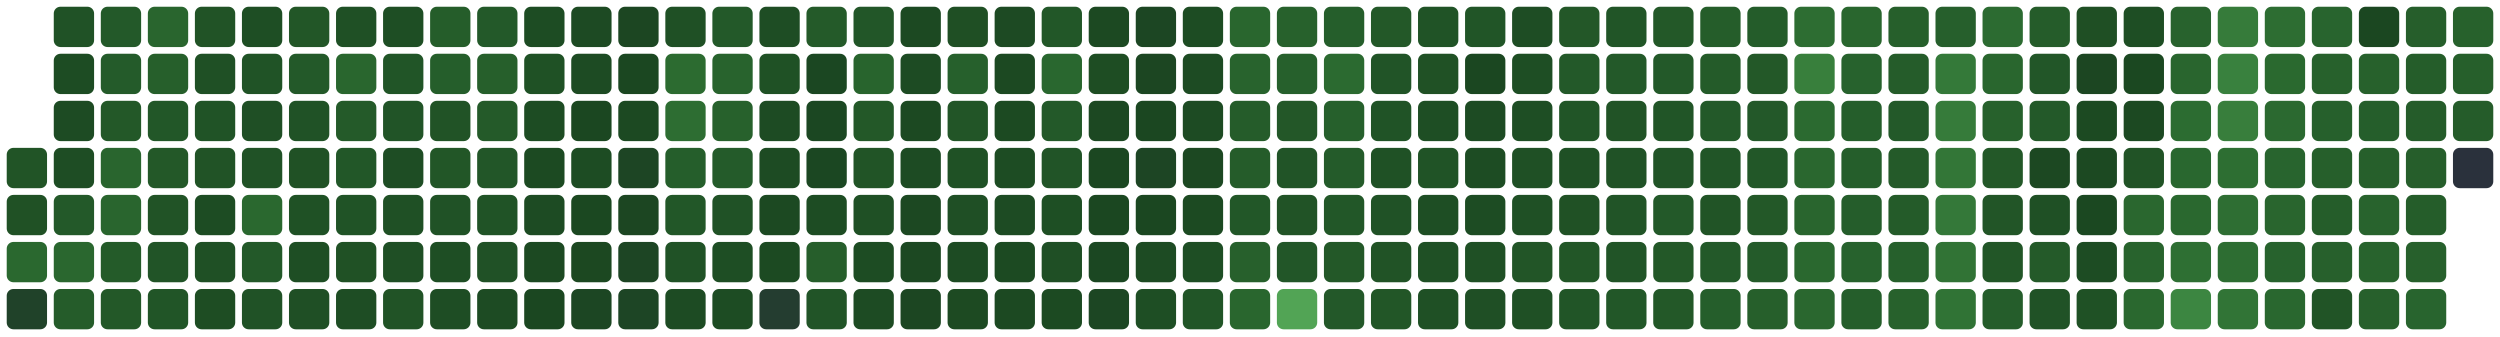
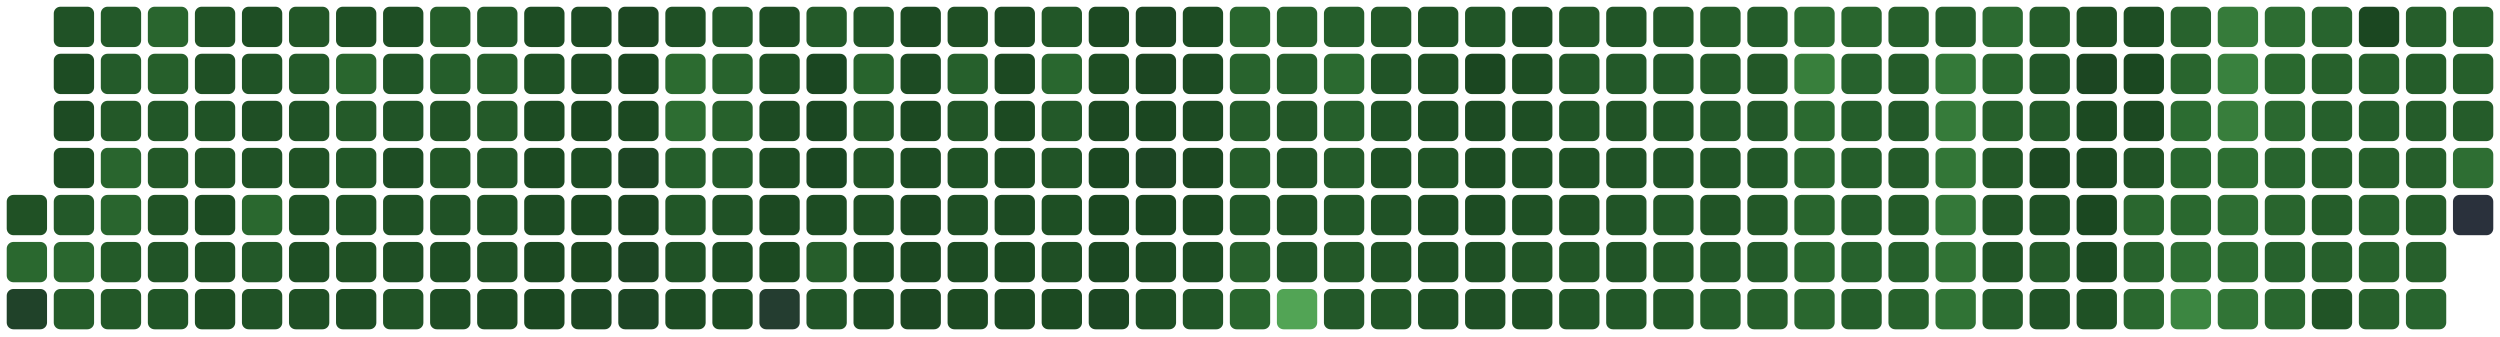
<svg xmlns="http://www.w3.org/2000/svg" width="744" height="100">
-   <rect x="2" y="44" width="12" height="12" rx="2" fill="rgb(33 84 38)" />
  <rect x="2" y="58" width="12" height="12" rx="2" fill="rgb(32 81 37)" />
  <rect x="2" y="72" width="12" height="12" rx="2" fill="rgb(42 104 47)" />
  <rect x="2" y="86" width="12" height="12" rx="2" fill="rgb(32 66 41)" />
  <rect x="16" y="2" width="12" height="12" rx="2" fill="rgb(32 82 38)" />
  <rect x="16" y="16" width="12" height="12" rx="2" fill="rgb(29 76 35)" />
  <rect x="16" y="30" width="12" height="12" rx="2" fill="rgb(29 75 35)" />
  <rect x="16" y="44" width="12" height="12" rx="2" fill="rgb(30 77 36)" />
  <rect x="16" y="58" width="12" height="12" rx="2" fill="rgb(35 89 41)" />
  <rect x="16" y="72" width="12" height="12" rx="2" fill="rgb(42 103 47)" />
  <rect x="16" y="86" width="12" height="12" rx="2" fill="rgb(37 92 42)" />
  <rect x="30" y="2" width="12" height="12" rx="2" fill="rgb(35 89 41)" />
  <rect x="30" y="16" width="12" height="12" rx="2" fill="rgb(36 91 42)" />
  <rect x="30" y="30" width="12" height="12" rx="2" fill="rgb(35 88 40)" />
  <rect x="30" y="44" width="12" height="12" rx="2" fill="rgb(41 101 46)" />
  <rect x="30" y="58" width="12" height="12" rx="2" fill="rgb(41 101 46)" />
  <rect x="30" y="72" width="12" height="12" rx="2" fill="rgb(36 91 41)" />
  <rect x="30" y="86" width="12" height="12" rx="2" fill="rgb(35 88 40)" />
  <rect x="44" y="2" width="12" height="12" rx="2" fill="rgb(41 101 46)" />
  <rect x="44" y="16" width="12" height="12" rx="2" fill="rgb(38 95 43)" />
  <rect x="44" y="30" width="12" height="12" rx="2" fill="rgb(34 87 40)" />
  <rect x="44" y="44" width="12" height="12" rx="2" fill="rgb(35 88 40)" />
  <rect x="44" y="58" width="12" height="12" rx="2" fill="rgb(33 83 38)" />
  <rect x="44" y="72" width="12" height="12" rx="2" fill="rgb(33 84 39)" />
  <rect x="44" y="86" width="12" height="12" rx="2" fill="rgb(33 85 39)" />
  <rect x="58" y="2" width="12" height="12" rx="2" fill="rgb(33 83 38)" />
  <rect x="58" y="16" width="12" height="12" rx="2" fill="rgb(31 80 37)" />
  <rect x="58" y="30" width="12" height="12" rx="2" fill="rgb(32 83 38)" />
  <rect x="58" y="44" width="12" height="12" rx="2" fill="rgb(33 83 38)" />
  <rect x="58" y="58" width="12" height="12" rx="2" fill="rgb(29 76 35)" />
  <rect x="58" y="72" width="12" height="12" rx="2" fill="rgb(31 80 37)" />
  <rect x="58" y="86" width="12" height="12" rx="2" fill="rgb(30 77 35)" />
  <rect x="72" y="2" width="12" height="12" rx="2" fill="rgb(30 78 36)" />
  <rect x="72" y="16" width="12" height="12" rx="2" fill="rgb(32 83 38)" />
  <rect x="72" y="30" width="12" height="12" rx="2" fill="rgb(31 79 37)" />
  <rect x="72" y="44" width="12" height="12" rx="2" fill="rgb(32 82 38)" />
  <rect x="72" y="58" width="12" height="12" rx="2" fill="rgb(42 104 47)" />
  <rect x="72" y="72" width="12" height="12" rx="2" fill="rgb(35 89 41)" />
  <rect x="72" y="86" width="12" height="12" rx="2" fill="rgb(32 82 38)" />
  <rect x="86" y="2" width="12" height="12" rx="2" fill="rgb(34 86 39)" />
  <rect x="86" y="16" width="12" height="12" rx="2" fill="rgb(35 89 41)" />
  <rect x="86" y="30" width="12" height="12" rx="2" fill="rgb(32 82 38)" />
  <rect x="86" y="44" width="12" height="12" rx="2" fill="rgb(32 81 37)" />
  <rect x="86" y="58" width="12" height="12" rx="2" fill="rgb(31 81 37)" />
  <rect x="86" y="72" width="12" height="12" rx="2" fill="rgb(30 78 36)" />
  <rect x="86" y="86" width="12" height="12" rx="2" fill="rgb(31 79 37)" />
  <rect x="100" y="2" width="12" height="12" rx="2" fill="rgb(31 80 37)" />
  <rect x="100" y="16" width="12" height="12" rx="2" fill="rgb(41 102 46)" />
  <rect x="100" y="30" width="12" height="12" rx="2" fill="rgb(36 90 41)" />
  <rect x="100" y="44" width="12" height="12" rx="2" fill="rgb(34 87 40)" />
  <rect x="100" y="58" width="12" height="12" rx="2" fill="rgb(32 83 38)" />
  <rect x="100" y="72" width="12" height="12" rx="2" fill="rgb(32 81 37)" />
  <rect x="100" y="86" width="12" height="12" rx="2" fill="rgb(30 77 36)" />
  <rect x="114" y="2" width="12" height="12" rx="2" fill="rgb(30 78 36)" />
  <rect x="114" y="16" width="12" height="12" rx="2" fill="rgb(33 85 39)" />
  <rect x="114" y="30" width="12" height="12" rx="2" fill="rgb(33 84 39)" />
  <rect x="114" y="44" width="12" height="12" rx="2" fill="rgb(30 77 36)" />
  <rect x="114" y="58" width="12" height="12" rx="2" fill="rgb(31 80 37)" />
  <rect x="114" y="72" width="12" height="12" rx="2" fill="rgb(31 79 37)" />
  <rect x="114" y="86" width="12" height="12" rx="2" fill="rgb(33 83 38)" />
  <rect x="128" y="2" width="12" height="12" rx="2" fill="rgb(37 93 42)" />
  <rect x="128" y="16" width="12" height="12" rx="2" fill="rgb(37 94 43)" />
  <rect x="128" y="30" width="12" height="12" rx="2" fill="rgb(33 83 38)" />
  <rect x="128" y="44" width="12" height="12" rx="2" fill="rgb(34 86 39)" />
  <rect x="128" y="58" width="12" height="12" rx="2" fill="rgb(32 82 38)" />
  <rect x="128" y="72" width="12" height="12" rx="2" fill="rgb(30 78 36)" />
  <rect x="128" y="86" width="12" height="12" rx="2" fill="rgb(30 77 36)" />
  <rect x="142" y="2" width="12" height="12" rx="2" fill="rgb(35 89 41)" />
  <rect x="142" y="16" width="12" height="12" rx="2" fill="rgb(38 95 43)" />
  <rect x="142" y="30" width="12" height="12" rx="2" fill="rgb(36 90 41)" />
  <rect x="142" y="44" width="12" height="12" rx="2" fill="rgb(34 86 40)" />
  <rect x="142" y="58" width="12" height="12" rx="2" fill="rgb(32 83 38)" />
  <rect x="142" y="72" width="12" height="12" rx="2" fill="rgb(32 81 38)" />
  <rect x="142" y="86" width="12" height="12" rx="2" fill="rgb(29 75 35)" />
  <rect x="156" y="2" width="12" height="12" rx="2" fill="rgb(29 76 35)" />
  <rect x="156" y="16" width="12" height="12" rx="2" fill="rgb(31 81 37)" />
  <rect x="156" y="30" width="12" height="12" rx="2" fill="rgb(29 76 35)" />
  <rect x="156" y="44" width="12" height="12" rx="2" fill="rgb(28 74 34)" />
  <rect x="156" y="58" width="12" height="12" rx="2" fill="rgb(29 75 35)" />
  <rect x="156" y="72" width="12" height="12" rx="2" fill="rgb(28 73 34)" />
  <rect x="156" y="86" width="12" height="12" rx="2" fill="rgb(27 71 33)" />
  <rect x="170" y="2" width="12" height="12" rx="2" fill="rgb(29 74 35)" />
  <rect x="170" y="16" width="12" height="12" rx="2" fill="rgb(29 75 35)" />
  <rect x="170" y="30" width="12" height="12" rx="2" fill="rgb(27 71 33)" />
  <rect x="170" y="44" width="12" height="12" rx="2" fill="rgb(29 76 35)" />
  <rect x="170" y="58" width="12" height="12" rx="2" fill="rgb(27 72 33)" />
  <rect x="170" y="72" width="12" height="12" rx="2" fill="rgb(28 72 33)" />
  <rect x="170" y="86" width="12" height="12" rx="2" fill="rgb(28 70 35)" />
  <rect x="184" y="2" width="12" height="12" rx="2" fill="rgb(28 70 34)" />
  <rect x="184" y="16" width="12" height="12" rx="2" fill="rgb(27 71 33)" />
  <rect x="184" y="30" width="12" height="12" rx="2" fill="rgb(28 73 34)" />
  <rect x="184" y="44" width="12" height="12" rx="2" fill="rgb(29 69 36)" />
  <rect x="184" y="58" width="12" height="12" rx="2" fill="rgb(28 70 34)" />
  <rect x="184" y="72" width="12" height="12" rx="2" fill="rgb(29 69 36)" />
  <rect x="184" y="86" width="12" height="12" rx="2" fill="rgb(29 69 37)" />
  <rect x="198" y="2" width="12" height="12" rx="2" fill="rgb(31 80 37)" />
  <rect x="198" y="16" width="12" height="12" rx="2" fill="rgb(44 107 48)" />
  <rect x="198" y="30" width="12" height="12" rx="2" fill="rgb(45 109 50)" />
  <rect x="198" y="44" width="12" height="12" rx="2" fill="rgb(37 94 43)" />
  <rect x="198" y="58" width="12" height="12" rx="2" fill="rgb(34 87 40)" />
  <rect x="198" y="72" width="12" height="12" rx="2" fill="rgb(32 82 38)" />
  <rect x="198" y="86" width="12" height="12" rx="2" fill="rgb(29 75 35)" />
  <rect x="212" y="2" width="12" height="12" rx="2" fill="rgb(35 89 41)" />
  <rect x="212" y="16" width="12" height="12" rx="2" fill="rgb(40 99 45)" />
  <rect x="212" y="30" width="12" height="12" rx="2" fill="rgb(39 97 44)" />
  <rect x="212" y="44" width="12" height="12" rx="2" fill="rgb(36 91 42)" />
  <rect x="212" y="58" width="12" height="12" rx="2" fill="rgb(32 82 38)" />
  <rect x="212" y="72" width="12" height="12" rx="2" fill="rgb(30 78 36)" />
  <rect x="212" y="86" width="12" height="12" rx="2" fill="rgb(29 76 35)" />
  <rect x="226" y="2" width="12" height="12" rx="2" fill="rgb(30 77 36)" />
  <rect x="226" y="16" width="12" height="12" rx="2" fill="rgb(31 81 37)" />
  <rect x="226" y="30" width="12" height="12" rx="2" fill="rgb(29 75 35)" />
  <rect x="226" y="44" width="12" height="12" rx="2" fill="rgb(29 75 35)" />
  <rect x="226" y="58" width="12" height="12" rx="2" fill="rgb(28 73 34)" />
  <rect x="226" y="72" width="12" height="12" rx="2" fill="rgb(28 74 34)" />
  <rect x="226" y="86" width="12" height="12" rx="2" fill="rgb(36 61 48)" />
  <rect x="240" y="2" width="12" height="12" rx="2" fill="rgb(36 90 41)" />
  <rect x="240" y="16" width="12" height="12" rx="2" fill="rgb(27 71 34)" />
  <rect x="240" y="30" width="12" height="12" rx="2" fill="rgb(27 71 34)" />
  <rect x="240" y="44" width="12" height="12" rx="2" fill="rgb(27 71 34)" />
  <rect x="240" y="58" width="12" height="12" rx="2" fill="rgb(29 76 35)" />
  <rect x="240" y="72" width="12" height="12" rx="2" fill="rgb(38 94 43)" />
  <rect x="240" y="86" width="12" height="12" rx="2" fill="rgb(33 84 39)" />
  <rect x="254" y="2" width="12" height="12" rx="2" fill="rgb(34 86 40)" />
  <rect x="254" y="16" width="12" height="12" rx="2" fill="rgb(40 100 45)" />
  <rect x="254" y="30" width="12" height="12" rx="2" fill="rgb(35 88 40)" />
  <rect x="254" y="44" width="12" height="12" rx="2" fill="rgb(33 84 38)" />
  <rect x="254" y="58" width="12" height="12" rx="2" fill="rgb(31 80 37)" />
  <rect x="254" y="72" width="12" height="12" rx="2" fill="rgb(29 76 35)" />
  <rect x="254" y="86" width="12" height="12" rx="2" fill="rgb(29 75 35)" />
  <rect x="268" y="2" width="12" height="12" rx="2" fill="rgb(28 73 34)" />
  <rect x="268" y="16" width="12" height="12" rx="2" fill="rgb(29 75 35)" />
  <rect x="268" y="30" width="12" height="12" rx="2" fill="rgb(28 73 34)" />
  <rect x="268" y="44" width="12" height="12" rx="2" fill="rgb(29 75 35)" />
  <rect x="268" y="58" width="12" height="12" rx="2" fill="rgb(28 72 34)" />
  <rect x="268" y="72" width="12" height="12" rx="2" fill="rgb(28 72 34)" />
  <rect x="268" y="86" width="12" height="12" rx="2" fill="rgb(28 70 34)" />
  <rect x="282" y="2" width="12" height="12" rx="2" fill="rgb(31 79 36)" />
  <rect x="282" y="16" width="12" height="12" rx="2" fill="rgb(38 96 44)" />
  <rect x="282" y="30" width="12" height="12" rx="2" fill="rgb(34 85 39)" />
  <rect x="282" y="44" width="12" height="12" rx="2" fill="rgb(31 81 37)" />
  <rect x="282" y="58" width="12" height="12" rx="2" fill="rgb(31 79 37)" />
  <rect x="282" y="72" width="12" height="12" rx="2" fill="rgb(29 75 35)" />
  <rect x="282" y="86" width="12" height="12" rx="2" fill="rgb(29 74 34)" />
  <rect x="296" y="2" width="12" height="12" rx="2" fill="rgb(29 74 35)" />
  <rect x="296" y="16" width="12" height="12" rx="2" fill="rgb(28 73 34)" />
  <rect x="296" y="30" width="12" height="12" rx="2" fill="rgb(28 74 34)" />
  <rect x="296" y="44" width="12" height="12" rx="2" fill="rgb(29 76 35)" />
  <rect x="296" y="58" width="12" height="12" rx="2" fill="rgb(29 75 35)" />
  <rect x="296" y="72" width="12" height="12" rx="2" fill="rgb(28 74 34)" />
  <rect x="296" y="86" width="12" height="12" rx="2" fill="rgb(28 73 34)" />
  <rect x="310" y="2" width="12" height="12" rx="2" fill="rgb(34 87 40)" />
  <rect x="310" y="16" width="12" height="12" rx="2" fill="rgb(41 103 47)" />
  <rect x="310" y="30" width="12" height="12" rx="2" fill="rgb(35 89 41)" />
  <rect x="310" y="44" width="12" height="12" rx="2" fill="rgb(33 84 39)" />
  <rect x="310" y="58" width="12" height="12" rx="2" fill="rgb(30 79 36)" />
  <rect x="310" y="72" width="12" height="12" rx="2" fill="rgb(31 79 37)" />
  <rect x="310" y="86" width="12" height="12" rx="2" fill="rgb(28 74 34)" />
  <rect x="324" y="2" width="12" height="12" rx="2" fill="rgb(28 73 34)" />
  <rect x="324" y="16" width="12" height="12" rx="2" fill="rgb(30 77 35)" />
  <rect x="324" y="30" width="12" height="12" rx="2" fill="rgb(28 72 34)" />
  <rect x="324" y="44" width="12" height="12" rx="2" fill="rgb(27 71 33)" />
  <rect x="324" y="58" width="12" height="12" rx="2" fill="rgb(27 71 33)" />
  <rect x="324" y="72" width="12" height="12" rx="2" fill="rgb(27 71 34)" />
  <rect x="324" y="86" width="12" height="12" rx="2" fill="rgb(28 70 35)" />
  <rect x="338" y="2" width="12" height="12" rx="2" fill="rgb(28 70 35)" />
  <rect x="338" y="16" width="12" height="12" rx="2" fill="rgb(28 70 34)" />
  <rect x="338" y="30" width="12" height="12" rx="2" fill="rgb(27 71 33)" />
  <rect x="338" y="44" width="12" height="12" rx="2" fill="rgb(29 69 36)" />
  <rect x="338" y="58" width="12" height="12" rx="2" fill="rgb(27 71 33)" />
  <rect x="338" y="72" width="12" height="12" rx="2" fill="rgb(29 75 35)" />
  <rect x="338" y="86" width="12" height="12" rx="2" fill="rgb(30 78 36)" />
  <rect x="352" y="2" width="12" height="12" rx="2" fill="rgb(29 76 35)" />
  <rect x="352" y="16" width="12" height="12" rx="2" fill="rgb(29 75 35)" />
  <rect x="352" y="30" width="12" height="12" rx="2" fill="rgb(29 75 35)" />
  <rect x="352" y="44" width="12" height="12" rx="2" fill="rgb(28 72 34)" />
  <rect x="352" y="58" width="12" height="12" rx="2" fill="rgb(28 74 34)" />
  <rect x="352" y="72" width="12" height="12" rx="2" fill="rgb(30 78 36)" />
  <rect x="352" y="86" width="12" height="12" rx="2" fill="rgb(33 85 39)" />
  <rect x="366" y="2" width="12" height="12" rx="2" fill="rgb(41 102 46)" />
  <rect x="366" y="16" width="12" height="12" rx="2" fill="rgb(40 99 45)" />
  <rect x="366" y="30" width="12" height="12" rx="2" fill="rgb(37 92 42)" />
  <rect x="366" y="44" width="12" height="12" rx="2" fill="rgb(37 92 42)" />
  <rect x="366" y="58" width="12" height="12" rx="2" fill="rgb(34 87 40)" />
  <rect x="366" y="72" width="12" height="12" rx="2" fill="rgb(39 96 44)" />
  <rect x="366" y="86" width="12" height="12" rx="2" fill="rgb(41 102 46)" />
  <rect x="380" y="2" width="12" height="12" rx="2" fill="rgb(39 97 44)" />
  <rect x="380" y="16" width="12" height="12" rx="2" fill="rgb(38 96 44)" />
  <rect x="380" y="30" width="12" height="12" rx="2" fill="rgb(35 87 40)" />
  <rect x="380" y="44" width="12" height="12" rx="2" fill="rgb(33 84 39)" />
  <rect x="380" y="58" width="12" height="12" rx="2" fill="rgb(33 83 38)" />
  <rect x="380" y="72" width="12" height="12" rx="2" fill="rgb(34 86 40)" />
  <rect x="380" y="86" width="12" height="12" rx="2" fill="rgb(82 164 85)" />
  <rect x="394" y="2" width="12" height="12" rx="2" fill="rgb(37 94 43)" />
  <rect x="394" y="16" width="12" height="12" rx="2" fill="rgb(43 106 48)" />
  <rect x="394" y="30" width="12" height="12" rx="2" fill="rgb(38 96 44)" />
  <rect x="394" y="44" width="12" height="12" rx="2" fill="rgb(36 91 42)" />
  <rect x="394" y="58" width="12" height="12" rx="2" fill="rgb(34 87 40)" />
  <rect x="394" y="72" width="12" height="12" rx="2" fill="rgb(35 88 40)" />
  <rect x="394" y="86" width="12" height="12" rx="2" fill="rgb(35 88 41)" />
  <rect x="408" y="2" width="12" height="12" rx="2" fill="rgb(35 88 40)" />
  <rect x="408" y="16" width="12" height="12" rx="2" fill="rgb(33 84 39)" />
  <rect x="408" y="30" width="12" height="12" rx="2" fill="rgb(32 83 38)" />
  <rect x="408" y="44" width="12" height="12" rx="2" fill="rgb(31 81 37)" />
  <rect x="408" y="58" width="12" height="12" rx="2" fill="rgb(32 82 38)" />
  <rect x="408" y="72" width="12" height="12" rx="2" fill="rgb(33 83 38)" />
  <rect x="408" y="86" width="12" height="12" rx="2" fill="rgb(34 86 39)" />
  <rect x="422" y="2" width="12" height="12" rx="2" fill="rgb(32 83 38)" />
  <rect x="422" y="16" width="12" height="12" rx="2" fill="rgb(32 81 37)" />
  <rect x="422" y="30" width="12" height="12" rx="2" fill="rgb(30 78 36)" />
  <rect x="422" y="44" width="12" height="12" rx="2" fill="rgb(32 83 38)" />
  <rect x="422" y="58" width="12" height="12" rx="2" fill="rgb(30 78 36)" />
  <rect x="422" y="72" width="12" height="12" rx="2" fill="rgb(31 80 37)" />
  <rect x="422" y="86" width="12" height="12" rx="2" fill="rgb(31 80 37)" />
  <rect x="436" y="2" width="12" height="12" rx="2" fill="rgb(33 85 39)" />
  <rect x="436" y="16" width="12" height="12" rx="2" fill="rgb(27 71 33)" />
  <rect x="436" y="30" width="12" height="12" rx="2" fill="rgb(29 75 35)" />
  <rect x="436" y="44" width="12" height="12" rx="2" fill="rgb(29 76 35)" />
  <rect x="436" y="58" width="12" height="12" rx="2" fill="rgb(29 76 35)" />
  <rect x="436" y="72" width="12" height="12" rx="2" fill="rgb(31 80 37)" />
  <rect x="436" y="86" width="12" height="12" rx="2" fill="rgb(31 79 37)" />
  <rect x="450" y="2" width="12" height="12" rx="2" fill="rgb(30 77 36)" />
  <rect x="450" y="16" width="12" height="12" rx="2" fill="rgb(30 78 36)" />
  <rect x="450" y="30" width="12" height="12" rx="2" fill="rgb(30 78 36)" />
  <rect x="450" y="44" width="12" height="12" rx="2" fill="rgb(31 80 37)" />
  <rect x="450" y="58" width="12" height="12" rx="2" fill="rgb(31 80 37)" />
  <rect x="450" y="72" width="12" height="12" rx="2" fill="rgb(34 85 39)" />
  <rect x="450" y="86" width="12" height="12" rx="2" fill="rgb(31 80 37)" />
  <rect x="464" y="2" width="12" height="12" rx="2" fill="rgb(35 87 40)" />
  <rect x="464" y="16" width="12" height="12" rx="2" fill="rgb(35 89 41)" />
  <rect x="464" y="30" width="12" height="12" rx="2" fill="rgb(33 85 39)" />
  <rect x="464" y="44" width="12" height="12" rx="2" fill="rgb(31 80 37)" />
  <rect x="464" y="58" width="12" height="12" rx="2" fill="rgb(32 81 37)" />
  <rect x="464" y="72" width="12" height="12" rx="2" fill="rgb(34 86 39)" />
  <rect x="464" y="86" width="12" height="12" rx="2" fill="rgb(33 85 39)" />
  <rect x="478" y="2" width="12" height="12" rx="2" fill="rgb(33 85 39)" />
  <rect x="478" y="16" width="12" height="12" rx="2" fill="rgb(35 89 41)" />
  <rect x="478" y="30" width="12" height="12" rx="2" fill="rgb(33 83 38)" />
  <rect x="478" y="44" width="12" height="12" rx="2" fill="rgb(32 82 38)" />
  <rect x="478" y="58" width="12" height="12" rx="2" fill="rgb(33 84 39)" />
  <rect x="478" y="72" width="12" height="12" rx="2" fill="rgb(33 84 39)" />
  <rect x="478" y="86" width="12" height="12" rx="2" fill="rgb(34 87 40)" />
  <rect x="492" y="2" width="12" height="12" rx="2" fill="rgb(35 88 40)" />
  <rect x="492" y="16" width="12" height="12" rx="2" fill="rgb(35 89 41)" />
  <rect x="492" y="30" width="12" height="12" rx="2" fill="rgb(33 85 39)" />
  <rect x="492" y="44" width="12" height="12" rx="2" fill="rgb(33 84 39)" />
  <rect x="492" y="58" width="12" height="12" rx="2" fill="rgb(35 89 41)" />
  <rect x="492" y="72" width="12" height="12" rx="2" fill="rgb(35 88 40)" />
  <rect x="492" y="86" width="12" height="12" rx="2" fill="rgb(35 88 40)" />
  <rect x="506" y="2" width="12" height="12" rx="2" fill="rgb(37 93 42)" />
  <rect x="506" y="16" width="12" height="12" rx="2" fill="rgb(36 91 41)" />
  <rect x="506" y="30" width="12" height="12" rx="2" fill="rgb(35 89 41)" />
  <rect x="506" y="44" width="12" height="12" rx="2" fill="rgb(33 85 39)" />
  <rect x="506" y="58" width="12" height="12" rx="2" fill="rgb(33 84 38)" />
  <rect x="506" y="72" width="12" height="12" rx="2" fill="rgb(35 89 41)" />
  <rect x="506" y="86" width="12" height="12" rx="2" fill="rgb(37 94 43)" />
  <rect x="520" y="2" width="12" height="12" rx="2" fill="rgb(36 92 42)" />
  <rect x="520" y="16" width="12" height="12" rx="2" fill="rgb(35 88 40)" />
  <rect x="520" y="30" width="12" height="12" rx="2" fill="rgb(35 88 41)" />
  <rect x="520" y="44" width="12" height="12" rx="2" fill="rgb(34 87 40)" />
  <rect x="520" y="58" width="12" height="12" rx="2" fill="rgb(35 88 40)" />
  <rect x="520" y="72" width="12" height="12" rx="2" fill="rgb(36 91 42)" />
  <rect x="520" y="86" width="12" height="12" rx="2" fill="rgb(38 95 43)" />
  <rect x="534" y="2" width="12" height="12" rx="2" fill="rgb(45 109 50)" />
  <rect x="534" y="16" width="12" height="12" rx="2" fill="rgb(56 127 60)" />
  <rect x="534" y="30" width="12" height="12" rx="2" fill="rgb(43 106 48)" />
  <rect x="534" y="44" width="12" height="12" rx="2" fill="rgb(42 103 47)" />
  <rect x="534" y="58" width="12" height="12" rx="2" fill="rgb(41 101 46)" />
  <rect x="534" y="72" width="12" height="12" rx="2" fill="rgb(42 104 47)" />
  <rect x="534" y="86" width="12" height="12" rx="2" fill="rgb(42 103 47)" />
  <rect x="548" y="2" width="12" height="12" rx="2" fill="rgb(41 102 46)" />
  <rect x="548" y="16" width="12" height="12" rx="2" fill="rgb(39 98 45)" />
  <rect x="548" y="30" width="12" height="12" rx="2" fill="rgb(37 94 43)" />
  <rect x="548" y="44" width="12" height="12" rx="2" fill="rgb(37 94 43)" />
  <rect x="548" y="58" width="12" height="12" rx="2" fill="rgb(37 93 43)" />
  <rect x="548" y="72" width="12" height="12" rx="2" fill="rgb(39 98 45)" />
  <rect x="548" y="86" width="12" height="12" rx="2" fill="rgb(37 94 43)" />
  <rect x="562" y="2" width="12" height="12" rx="2" fill="rgb(38 95 43)" />
  <rect x="562" y="16" width="12" height="12" rx="2" fill="rgb(37 92 42)" />
  <rect x="562" y="30" width="12" height="12" rx="2" fill="rgb(35 89 41)" />
  <rect x="562" y="44" width="12" height="12" rx="2" fill="rgb(36 90 41)" />
  <rect x="562" y="58" width="12" height="12" rx="2" fill="rgb(36 91 41)" />
  <rect x="562" y="72" width="12" height="12" rx="2" fill="rgb(38 96 44)" />
  <rect x="562" y="86" width="12" height="12" rx="2" fill="rgb(39 97 44)" />
  <rect x="576" y="2" width="12" height="12" rx="2" fill="rgb(38 95 44)" />
  <rect x="576" y="16" width="12" height="12" rx="2" fill="rgb(52 121 57)" />
  <rect x="576" y="30" width="12" height="12" rx="2" fill="rgb(54 123 58)" />
  <rect x="576" y="44" width="12" height="12" rx="2" fill="rgb(51 118 55)" />
  <rect x="576" y="58" width="12" height="12" rx="2" fill="rgb(52 120 57)" />
  <rect x="576" y="72" width="12" height="12" rx="2" fill="rgb(49 115 53)" />
  <rect x="576" y="86" width="12" height="12" rx="2" fill="rgb(48 115 53)" />
  <rect x="590" y="2" width="12" height="12" rx="2" fill="rgb(44 107 49)" />
  <rect x="590" y="16" width="12" height="12" rx="2" fill="rgb(41 102 46)" />
  <rect x="590" y="30" width="12" height="12" rx="2" fill="rgb(39 97 44)" />
  <rect x="590" y="44" width="12" height="12" rx="2" fill="rgb(35 88 40)" />
  <rect x="590" y="58" width="12" height="12" rx="2" fill="rgb(34 85 39)" />
  <rect x="590" y="72" width="12" height="12" rx="2" fill="rgb(34 86 39)" />
  <rect x="590" y="86" width="12" height="12" rx="2" fill="rgb(37 93 43)" />
  <rect x="604" y="2" width="12" height="12" rx="2" fill="rgb(37 92 42)" />
  <rect x="604" y="16" width="12" height="12" rx="2" fill="rgb(34 86 40)" />
  <rect x="604" y="30" width="12" height="12" rx="2" fill="rgb(35 89 41)" />
  <rect x="604" y="44" width="12" height="12" rx="2" fill="rgb(28 72 34)" />
  <rect x="604" y="58" width="12" height="12" rx="2" fill="rgb(31 80 37)" />
  <rect x="604" y="72" width="12" height="12" rx="2" fill="rgb(36 90 41)" />
  <rect x="604" y="86" width="12" height="12" rx="2" fill="rgb(32 82 38)" />
  <rect x="618" y="2" width="12" height="12" rx="2" fill="rgb(31 79 36)" />
  <rect x="618" y="16" width="12" height="12" rx="2" fill="rgb(28 70 34)" />
  <rect x="618" y="30" width="12" height="12" rx="2" fill="rgb(28 74 34)" />
  <rect x="618" y="44" width="12" height="12" rx="2" fill="rgb(28 73 34)" />
  <rect x="618" y="58" width="12" height="12" rx="2" fill="rgb(27 72 33)" />
  <rect x="618" y="72" width="12" height="12" rx="2" fill="rgb(29 76 35)" />
  <rect x="618" y="86" width="12" height="12" rx="2" fill="rgb(31 81 37)" />
  <rect x="632" y="2" width="12" height="12" rx="2" fill="rgb(30 78 36)" />
  <rect x="632" y="16" width="12" height="12" rx="2" fill="rgb(27 72 33)" />
  <rect x="632" y="30" width="12" height="12" rx="2" fill="rgb(28 73 34)" />
  <rect x="632" y="44" width="12" height="12" rx="2" fill="rgb(33 83 38)" />
  <rect x="632" y="58" width="12" height="12" rx="2" fill="rgb(42 103 47)" />
  <rect x="632" y="72" width="12" height="12" rx="2" fill="rgb(40 99 45)" />
  <rect x="632" y="86" width="12" height="12" rx="2" fill="rgb(42 104 47)" />
  <rect x="646" y="2" width="12" height="12" rx="2" fill="rgb(40 98 45)" />
  <rect x="646" y="16" width="12" height="12" rx="2" fill="rgb(41 101 46)" />
  <rect x="646" y="30" width="12" height="12" rx="2" fill="rgb(44 108 49)" />
  <rect x="646" y="44" width="12" height="12" rx="2" fill="rgb(41 103 47)" />
  <rect x="646" y="58" width="12" height="12" rx="2" fill="rgb(42 104 47)" />
  <rect x="646" y="72" width="12" height="12" rx="2" fill="rgb(46 111 51)" />
  <rect x="646" y="86" width="12" height="12" rx="2" fill="rgb(60 134 65)" />
  <rect x="660" y="2" width="12" height="12" rx="2" fill="rgb(54 123 58)" />
  <rect x="660" y="16" width="12" height="12" rx="2" fill="rgb(57 129 62)" />
  <rect x="660" y="30" width="12" height="12" rx="2" fill="rgb(56 126 60)" />
  <rect x="660" y="44" width="12" height="12" rx="2" fill="rgb(45 110 50)" />
  <rect x="660" y="58" width="12" height="12" rx="2" fill="rgb(46 110 51)" />
  <rect x="660" y="72" width="12" height="12" rx="2" fill="rgb(45 109 50)" />
  <rect x="660" y="86" width="12" height="12" rx="2" fill="rgb(49 116 54)" />
  <rect x="674" y="2" width="12" height="12" rx="2" fill="rgb(45 109 50)" />
  <rect x="674" y="16" width="12" height="12" rx="2" fill="rgb(42 105 47)" />
  <rect x="674" y="30" width="12" height="12" rx="2" fill="rgb(43 105 48)" />
  <rect x="674" y="44" width="12" height="12" rx="2" fill="rgb(40 100 46)" />
  <rect x="674" y="58" width="12" height="12" rx="2" fill="rgb(41 101 46)" />
  <rect x="674" y="72" width="12" height="12" rx="2" fill="rgb(39 98 45)" />
  <rect x="674" y="86" width="12" height="12" rx="2" fill="rgb(41 103 47)" />
  <rect x="688" y="2" width="12" height="12" rx="2" fill="rgb(40 100 46)" />
  <rect x="688" y="16" width="12" height="12" rx="2" fill="rgb(39 97 44)" />
  <rect x="688" y="30" width="12" height="12" rx="2" fill="rgb(38 96 44)" />
  <rect x="688" y="44" width="12" height="12" rx="2" fill="rgb(38 95 43)" />
  <rect x="688" y="58" width="12" height="12" rx="2" fill="rgb(37 93 42)" />
  <rect x="688" y="72" width="12" height="12" rx="2" fill="rgb(39 96 44)" />
  <rect x="688" y="86" width="12" height="12" rx="2" fill="rgb(33 84 38)" />
  <rect x="702" y="2" width="12" height="12" rx="2" fill="rgb(27 71 33)" />
  <rect x="702" y="16" width="12" height="12" rx="2" fill="rgb(39 97 44)" />
  <rect x="702" y="30" width="12" height="12" rx="2" fill="rgb(37 94 43)" />
  <rect x="702" y="44" width="12" height="12" rx="2" fill="rgb(38 95 43)" />
  <rect x="702" y="58" width="12" height="12" rx="2" fill="rgb(40 99 45)" />
  <rect x="702" y="72" width="12" height="12" rx="2" fill="rgb(40 99 45)" />
  <rect x="702" y="86" width="12" height="12" rx="2" fill="rgb(39 96 44)" />
  <rect x="716" y="2" width="12" height="12" rx="2" fill="rgb(38 94 43)" />
  <rect x="716" y="16" width="12" height="12" rx="2" fill="rgb(37 93 42)" />
  <rect x="716" y="30" width="12" height="12" rx="2" fill="rgb(37 92 42)" />
  <rect x="716" y="44" width="12" height="12" rx="2" fill="rgb(38 94 43)" />
  <rect x="716" y="58" width="12" height="12" rx="2" fill="rgb(37 93 42)" />
  <rect x="716" y="72" width="12" height="12" rx="2" fill="rgb(39 96 44)" />
  <rect x="716" y="86" width="12" height="12" rx="2" fill="rgb(40 100 46)" />
  <rect x="730" y="2" width="12" height="12" rx="2" fill="rgb(39 97 44)" />
  <rect x="730" y="16" width="12" height="12" rx="2" fill="rgb(38 95 43)" />
  <rect x="730" y="30" width="12" height="12" rx="2" fill="rgb(37 92 42)" />
-   <rect x="730" y="44" width="12" height="12" rx="2" fill="#2A313C" />
+   <rect x="730" y="44" width="12" height="12" rx="2" fill="rgb(46 110 51)" />
+   <rect x="730" y="58" width="12" height="12" rx="2" fill="#2A313C" />
</svg>
